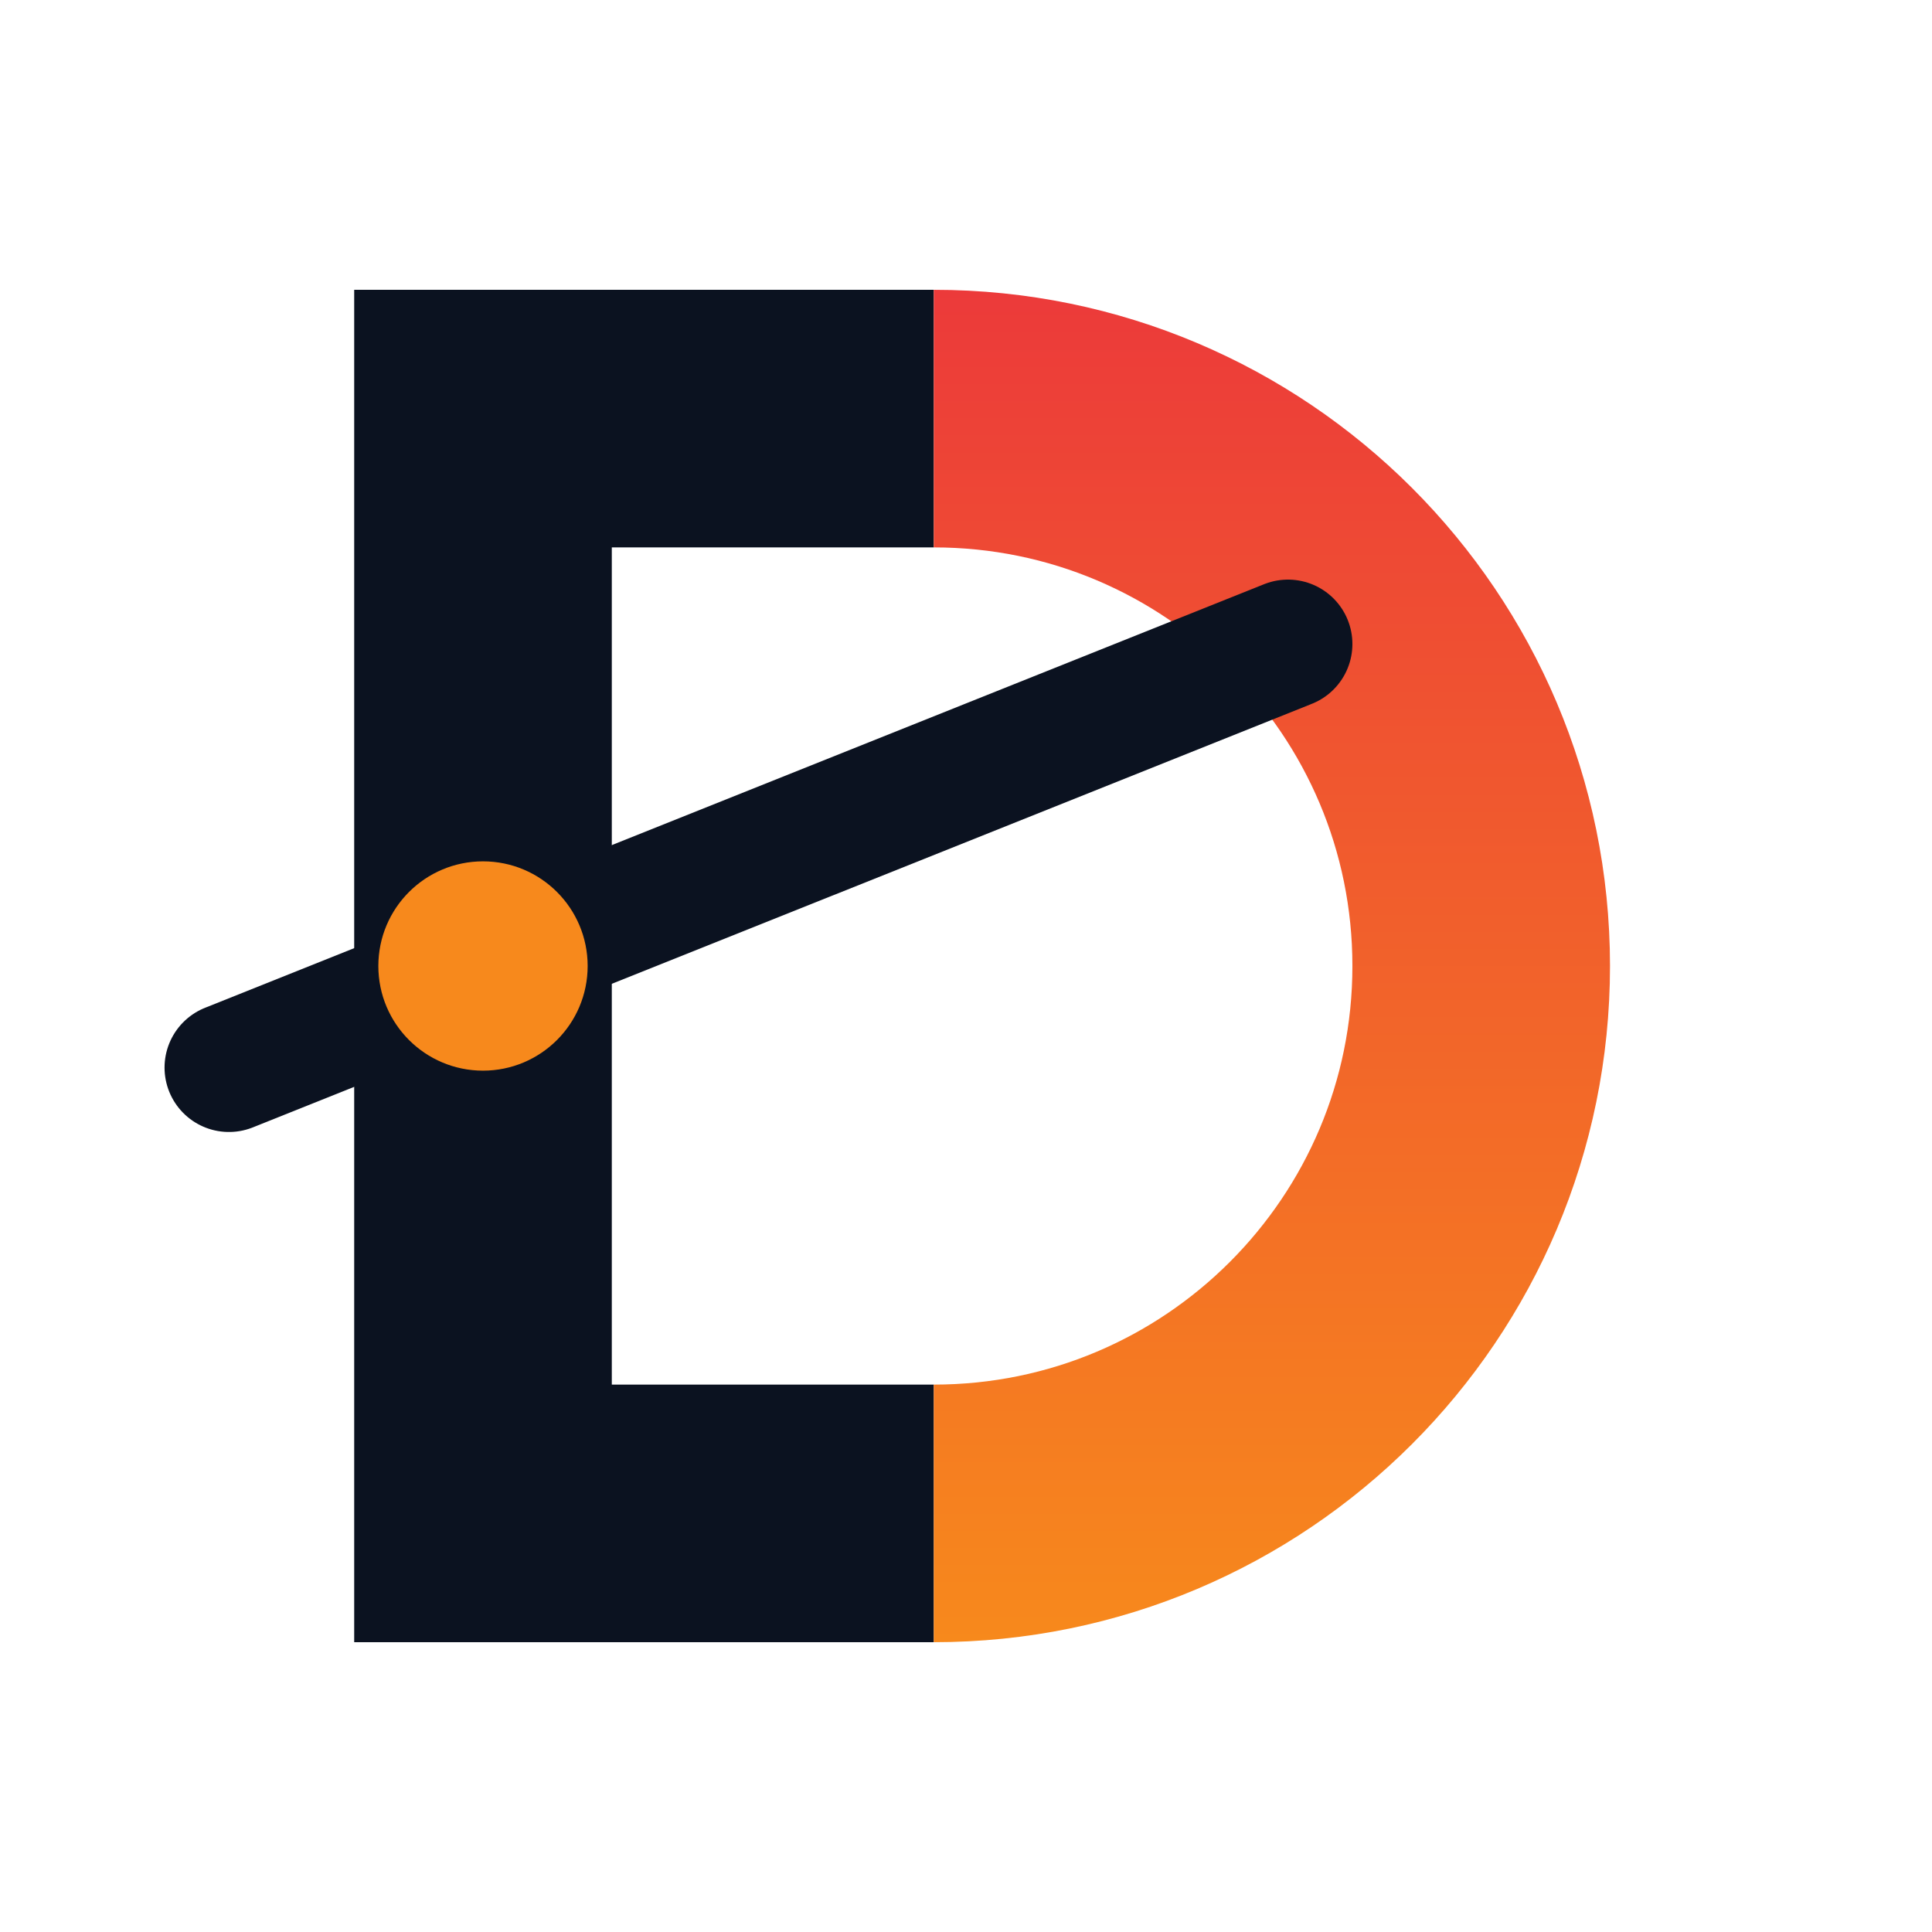
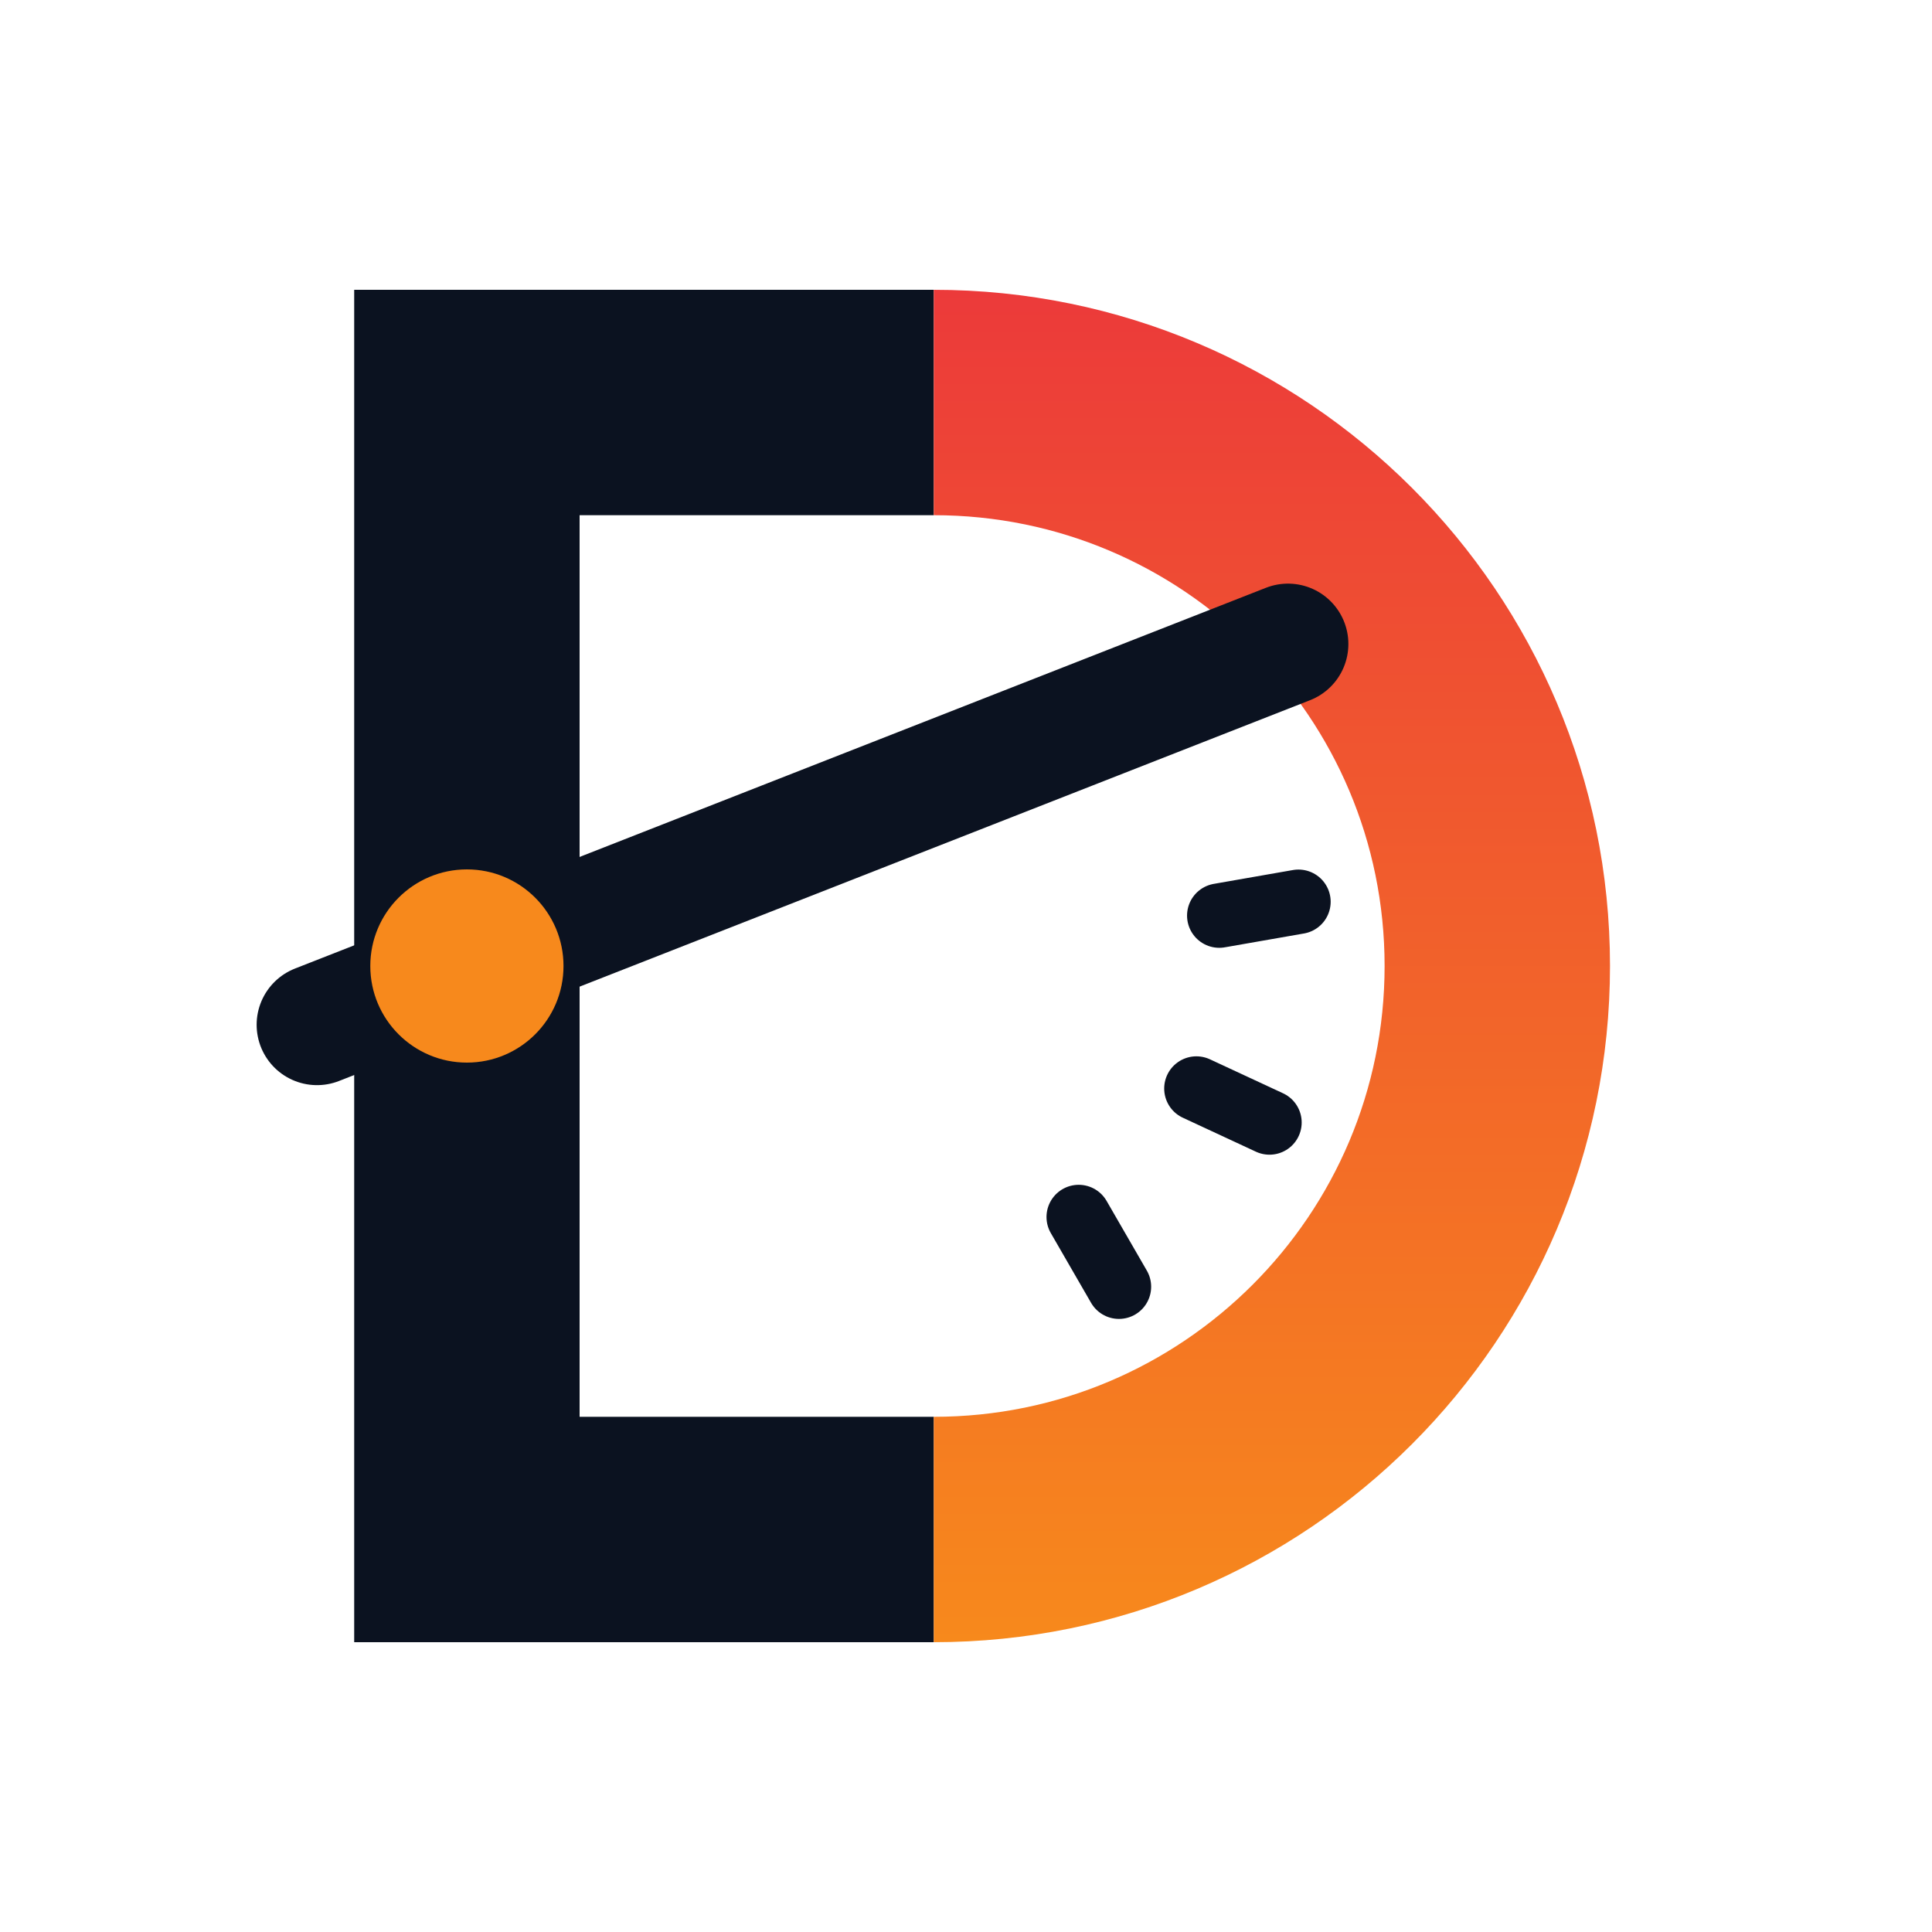
<svg xmlns="http://www.w3.org/2000/svg" viewBox="0 0 120 120" role="img" aria-label="Trí Đức Media">
  <defs>
    <linearGradient id="m-color-g" gradientUnits="userSpaceOnUse" x1="0" y1="18" x2="0" y2="102">
      <stop offset="0" stop-color="#EC3A3A" />
      <stop offset="1" stop-color="#F7891C" />
    </linearGradient>
  </defs>
-   <path fill="#0B1220" d="M22 18H58V34H38V86H58V102H22Z" />
-   <path fill="none" stroke="url(#m-color-g)" stroke-width="16" d="M58 26A34 34 0 0 1 58 94" />
-   <path fill="none" stroke="#0B1220" stroke-width="8" stroke-linecap="round" d="M14.22 66.31L80 40" />
-   <circle cx="30" cy="60" r="6.5" fill="#F7891C" />
+   <path fill="#0B1220" d="M22 18H58V32H36V88H58V102H22Z" />
+   <path fill="none" stroke="url(#m-color-g)" stroke-width="14" d="M58 25A35 35 0 0 1 58 95" />
+   <path fill="none" stroke="#0B1220" stroke-width="4" stroke-linecap="round" d="M75.73 56.87L80.65 56.01M74.31 67.61L78.85 69.72M67 75.59L69.5 79.92" />
+   <path fill="none" stroke="#0B1220" stroke-width="7.5" stroke-linecap="round" d="M19.69 63.65L80 40" />
+   <circle cx="29" cy="60" r="6" fill="#F7891C" />
</svg>
